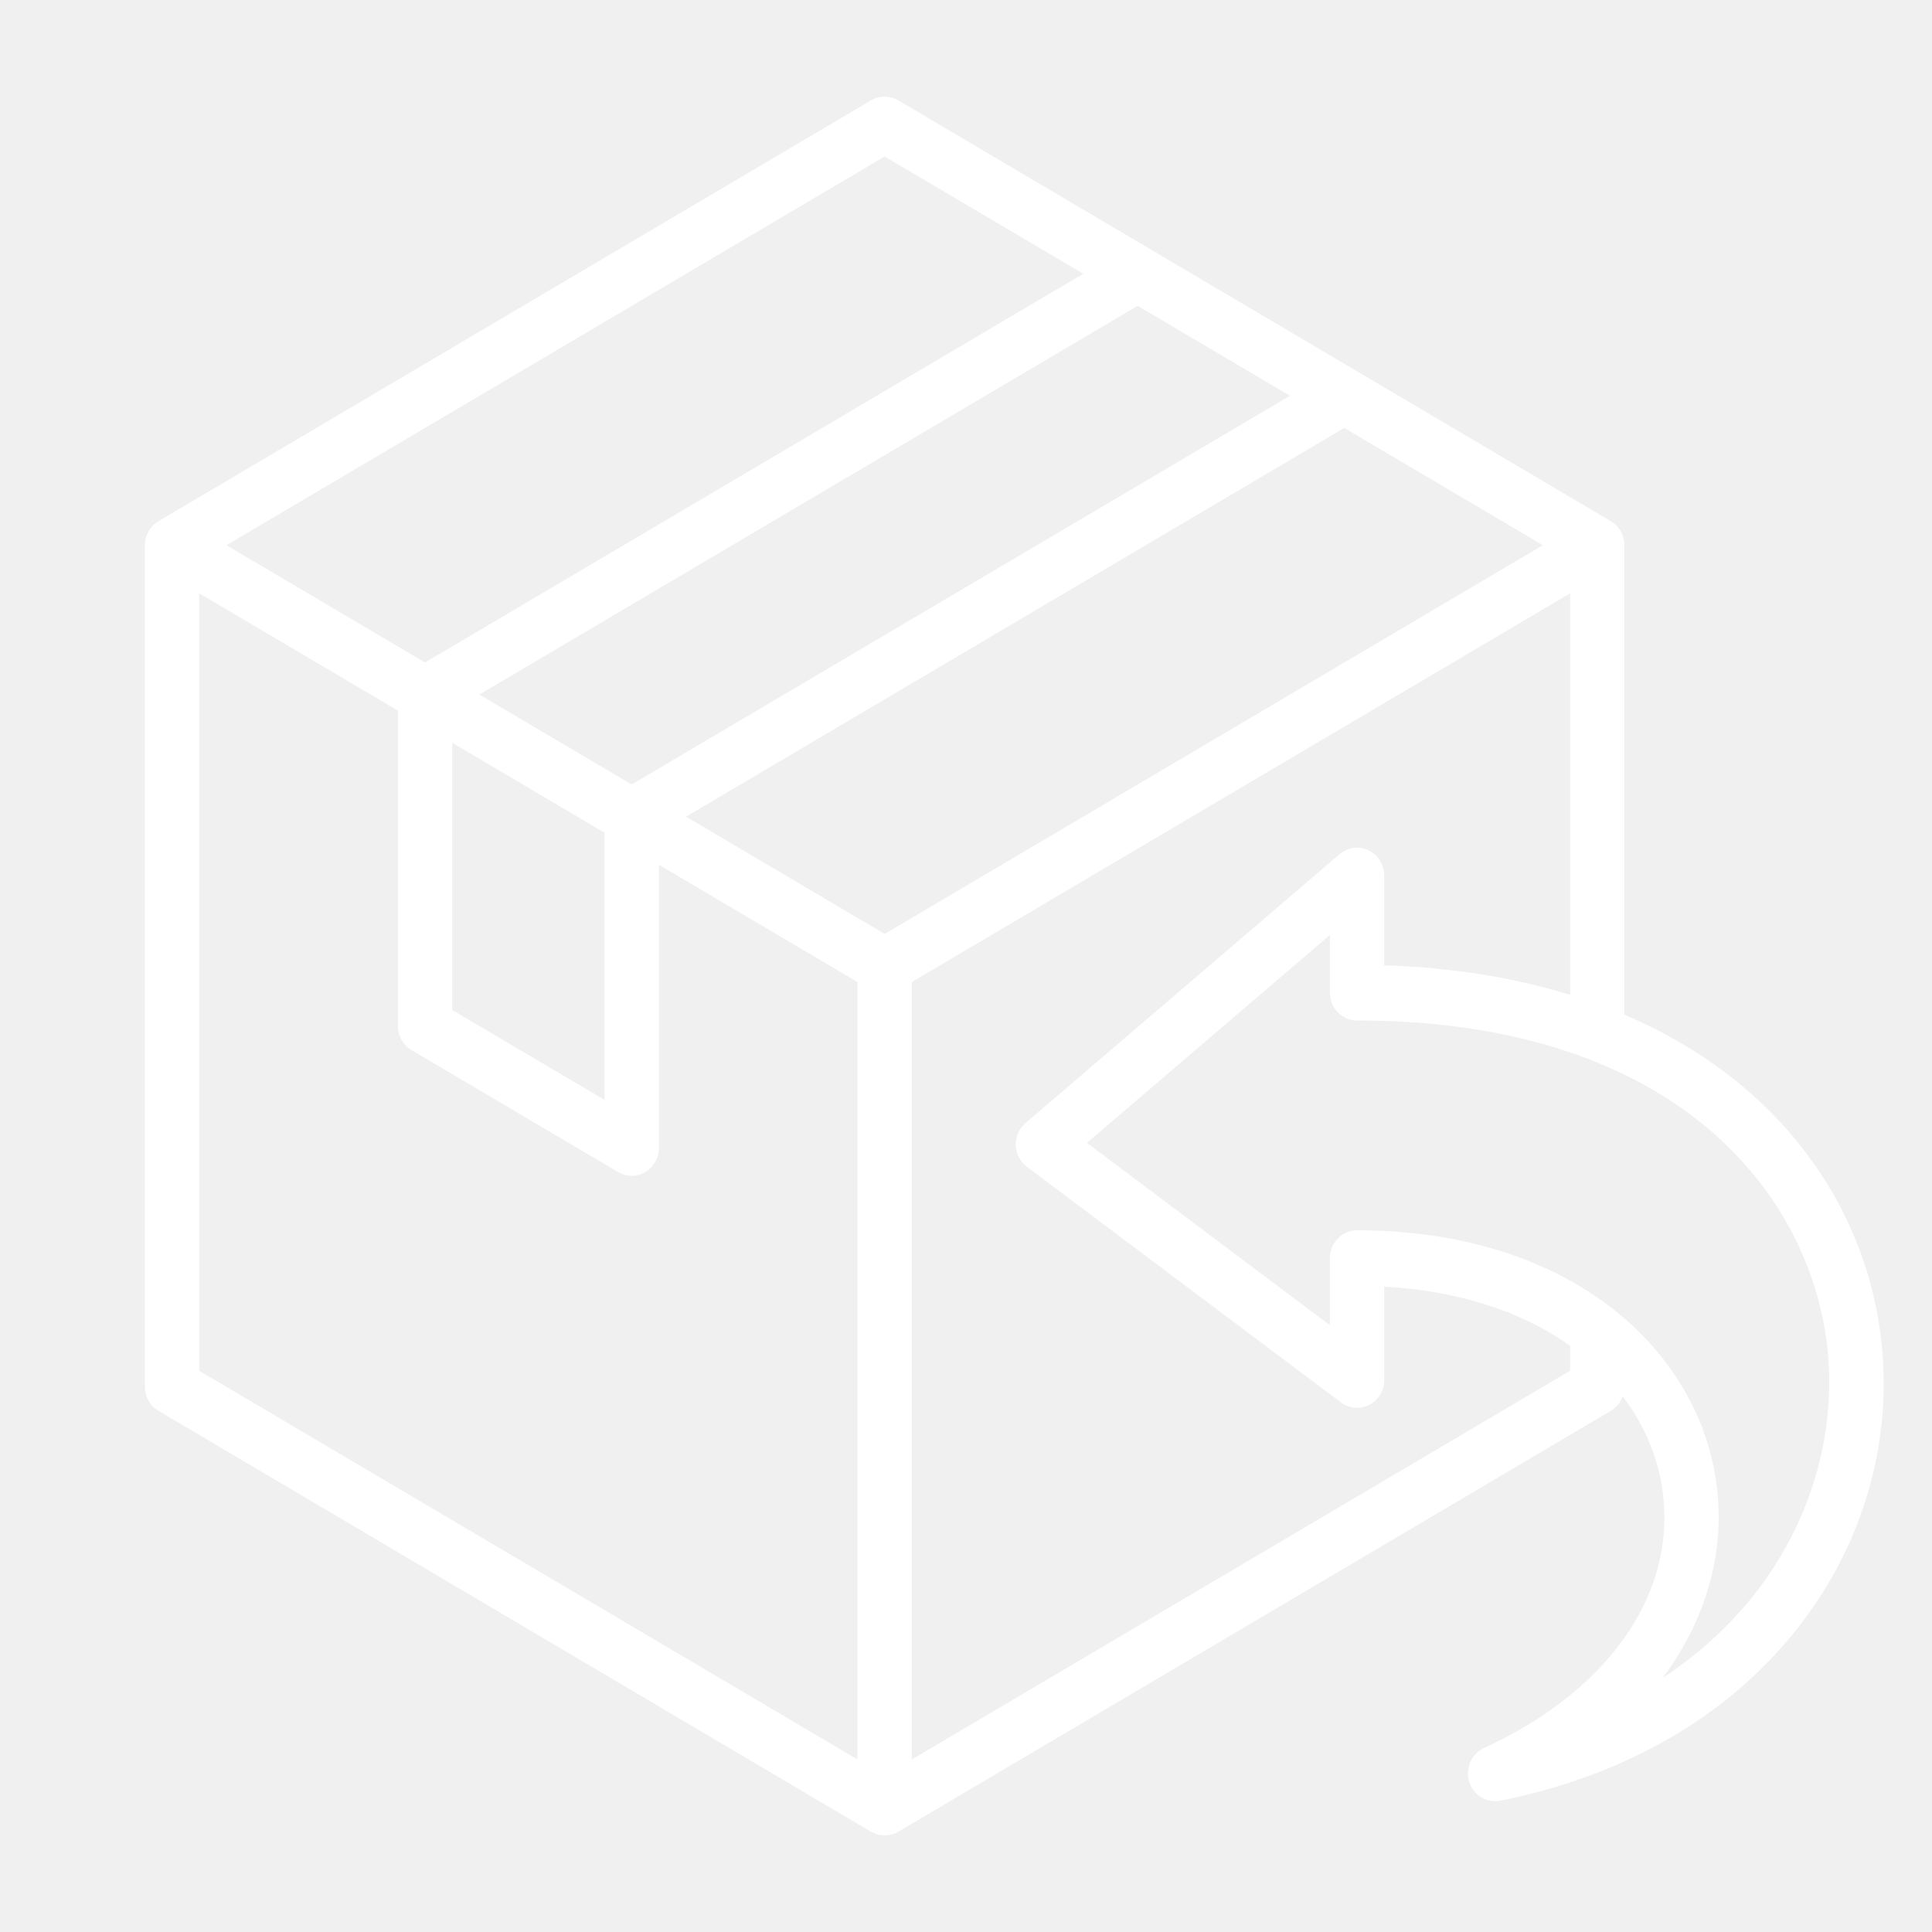
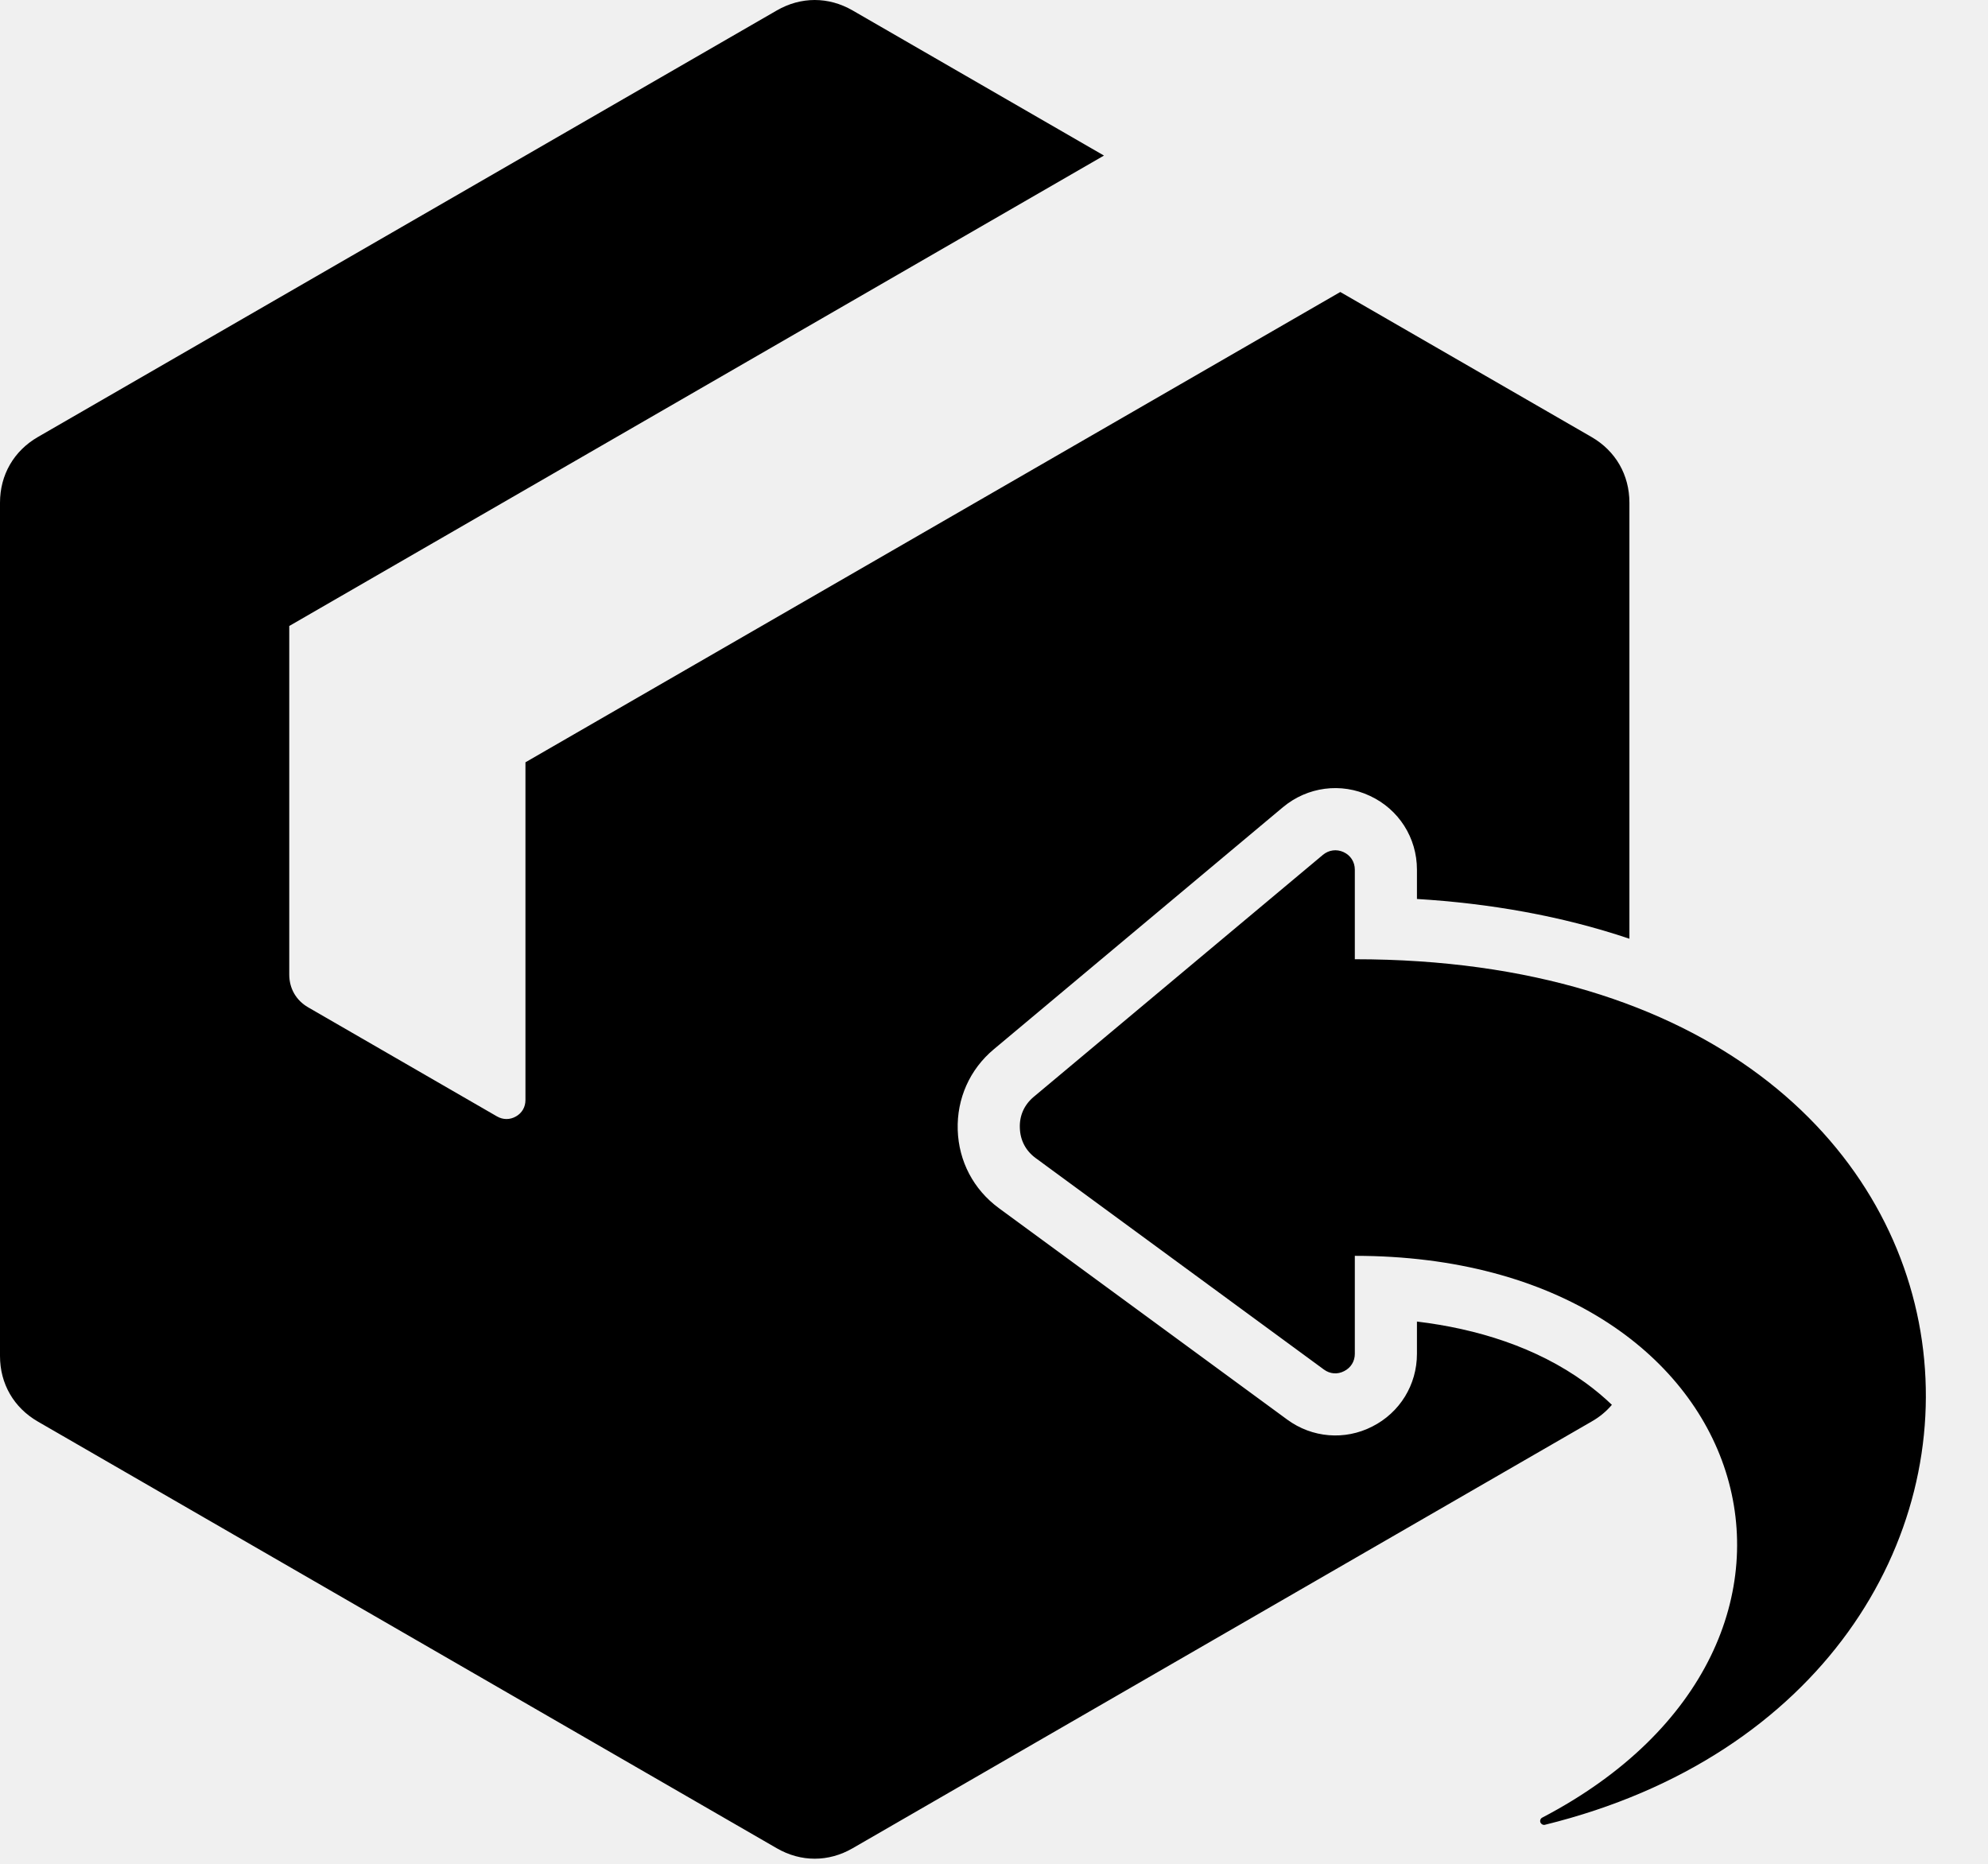
- <svg xmlns="http://www.w3.org/2000/svg" width="20" height="20" viewBox="0 0 20 20" fill="none">
-   <path d="M19.482 13.945C19.38 12.867 18.84 11.886 17.963 11.183C17.624 10.912 17.24 10.685 16.816 10.504V5.644C16.816 5.541 16.762 5.446 16.675 5.395L9.299 1.039C9.212 0.987 9.104 0.987 9.017 1.039L1.641 5.395C1.554 5.446 1.5 5.541 1.5 5.644V14.356C1.5 14.459 1.554 14.554 1.641 14.605L9.017 18.962C9.061 18.987 9.109 19 9.158 19C9.207 19 9.255 18.987 9.299 18.962L16.675 14.605C16.733 14.571 16.776 14.518 16.798 14.455C16.99 14.709 17.123 14.992 17.186 15.292C17.418 16.397 16.719 17.472 15.362 18.096C15.232 18.156 15.166 18.306 15.209 18.446C15.247 18.567 15.357 18.646 15.477 18.646C15.495 18.646 15.513 18.644 15.531 18.641C16.833 18.379 17.899 17.76 18.613 16.849C19.272 16.009 19.58 14.978 19.482 13.945ZM9.158 9.668L7.102 8.454L13.916 4.43L15.972 5.644L9.158 9.668ZM4.962 7.19L11.777 3.166L13.354 4.097L6.539 8.121L4.962 7.19ZM6.258 8.62L6.258 11.386L4.681 10.455L4.681 7.689L6.258 8.62ZM9.158 1.62L11.214 2.834L4.4 6.858L2.344 5.644L9.158 1.62ZM2.062 6.142L4.119 7.356L4.119 10.621C4.119 10.724 4.172 10.819 4.259 10.87L6.399 12.133C6.442 12.159 6.491 12.172 6.539 12.172C6.588 12.172 6.636 12.159 6.68 12.133C6.767 12.082 6.821 11.987 6.821 11.884L6.821 8.952L8.877 10.166V18.214L2.062 14.19V6.142ZM9.439 18.214V10.166L16.254 6.142V10.299C15.669 10.118 15.023 10.015 14.329 9.993V9.063C14.329 8.951 14.266 8.849 14.167 8.802C14.068 8.755 13.951 8.771 13.868 8.842L10.616 11.626C10.55 11.682 10.513 11.767 10.515 11.856C10.518 11.944 10.561 12.026 10.63 12.078L13.882 14.518C13.967 14.582 14.081 14.592 14.175 14.543C14.27 14.494 14.329 14.395 14.329 14.286V13.319C15.074 13.36 15.729 13.565 16.235 13.918C16.241 13.922 16.247 13.927 16.254 13.932V14.19L9.439 18.214ZM17.212 17.369C17.282 17.276 17.346 17.18 17.403 17.082C17.757 16.481 17.872 15.82 17.736 15.171C17.593 14.489 17.172 13.875 16.552 13.443C15.889 12.98 15.023 12.736 14.048 12.736C13.893 12.736 13.767 12.865 13.767 13.024V13.718L11.252 11.831L13.767 9.679V10.276C13.767 10.435 13.893 10.564 14.048 10.564C17.405 10.564 18.772 12.415 18.922 14.001C19.033 15.163 18.515 16.516 17.212 17.369Z" fill="white" />
+ <svg xmlns="http://www.w3.org/2000/svg" width="16" height="15" viewBox="0 0 16 15" fill="none">
+   <path fill-rule="evenodd" clip-rule="evenodd" d="M6.862 0.084L8.885 1.252L2.328 5.038V7.843C2.328 7.955 2.383 8.051 2.48 8.107L4 8.985C4.049 9.013 4.104 9.013 4.153 8.985C4.202 8.957 4.229 8.909 4.229 8.853V6.135L10.787 2.35L12.809 3.517C13.003 3.629 13.114 3.822 13.114 4.046V7.555C12.565 7.37 11.984 7.27 11.404 7.235V6.999C11.404 6.743 11.258 6.513 11.025 6.405C10.793 6.296 10.523 6.332 10.326 6.496L7.998 8.445C7.805 8.606 7.7 8.842 7.708 9.094C7.716 9.346 7.835 9.573 8.039 9.723L10.36 11.425C10.56 11.572 10.823 11.594 11.044 11.481C11.266 11.369 11.404 11.145 11.404 10.896V10.636C11.887 10.694 12.365 10.842 12.758 11.127C12.834 11.182 12.906 11.242 12.973 11.306C12.928 11.359 12.873 11.405 12.809 11.441L6.862 14.875C6.668 14.987 6.446 14.987 6.252 14.875L0.305 11.441C0.111 11.329 0 11.137 0 10.913V4.046C0 3.822 0.111 3.629 0.305 3.517L6.252 0.084C6.446 -0.028 6.668 -0.028 6.862 0.084ZM10.904 10.107C14.169 10.107 15.095 13.226 12.413 14.628C12.398 14.635 12.392 14.653 12.398 14.668C12.405 14.682 12.42 14.69 12.434 14.686C16.891 13.59 16.579 7.72 10.904 7.72V6.999C10.904 6.937 10.87 6.884 10.814 6.858C10.758 6.832 10.695 6.84 10.647 6.88L8.319 8.828C8.243 8.892 8.204 8.979 8.208 9.078C8.211 9.177 8.255 9.261 8.335 9.32L10.655 11.022C10.704 11.058 10.764 11.063 10.818 11.035C10.872 11.008 10.904 10.956 10.904 10.896V10.107Z" fill="black" />
</svg>
